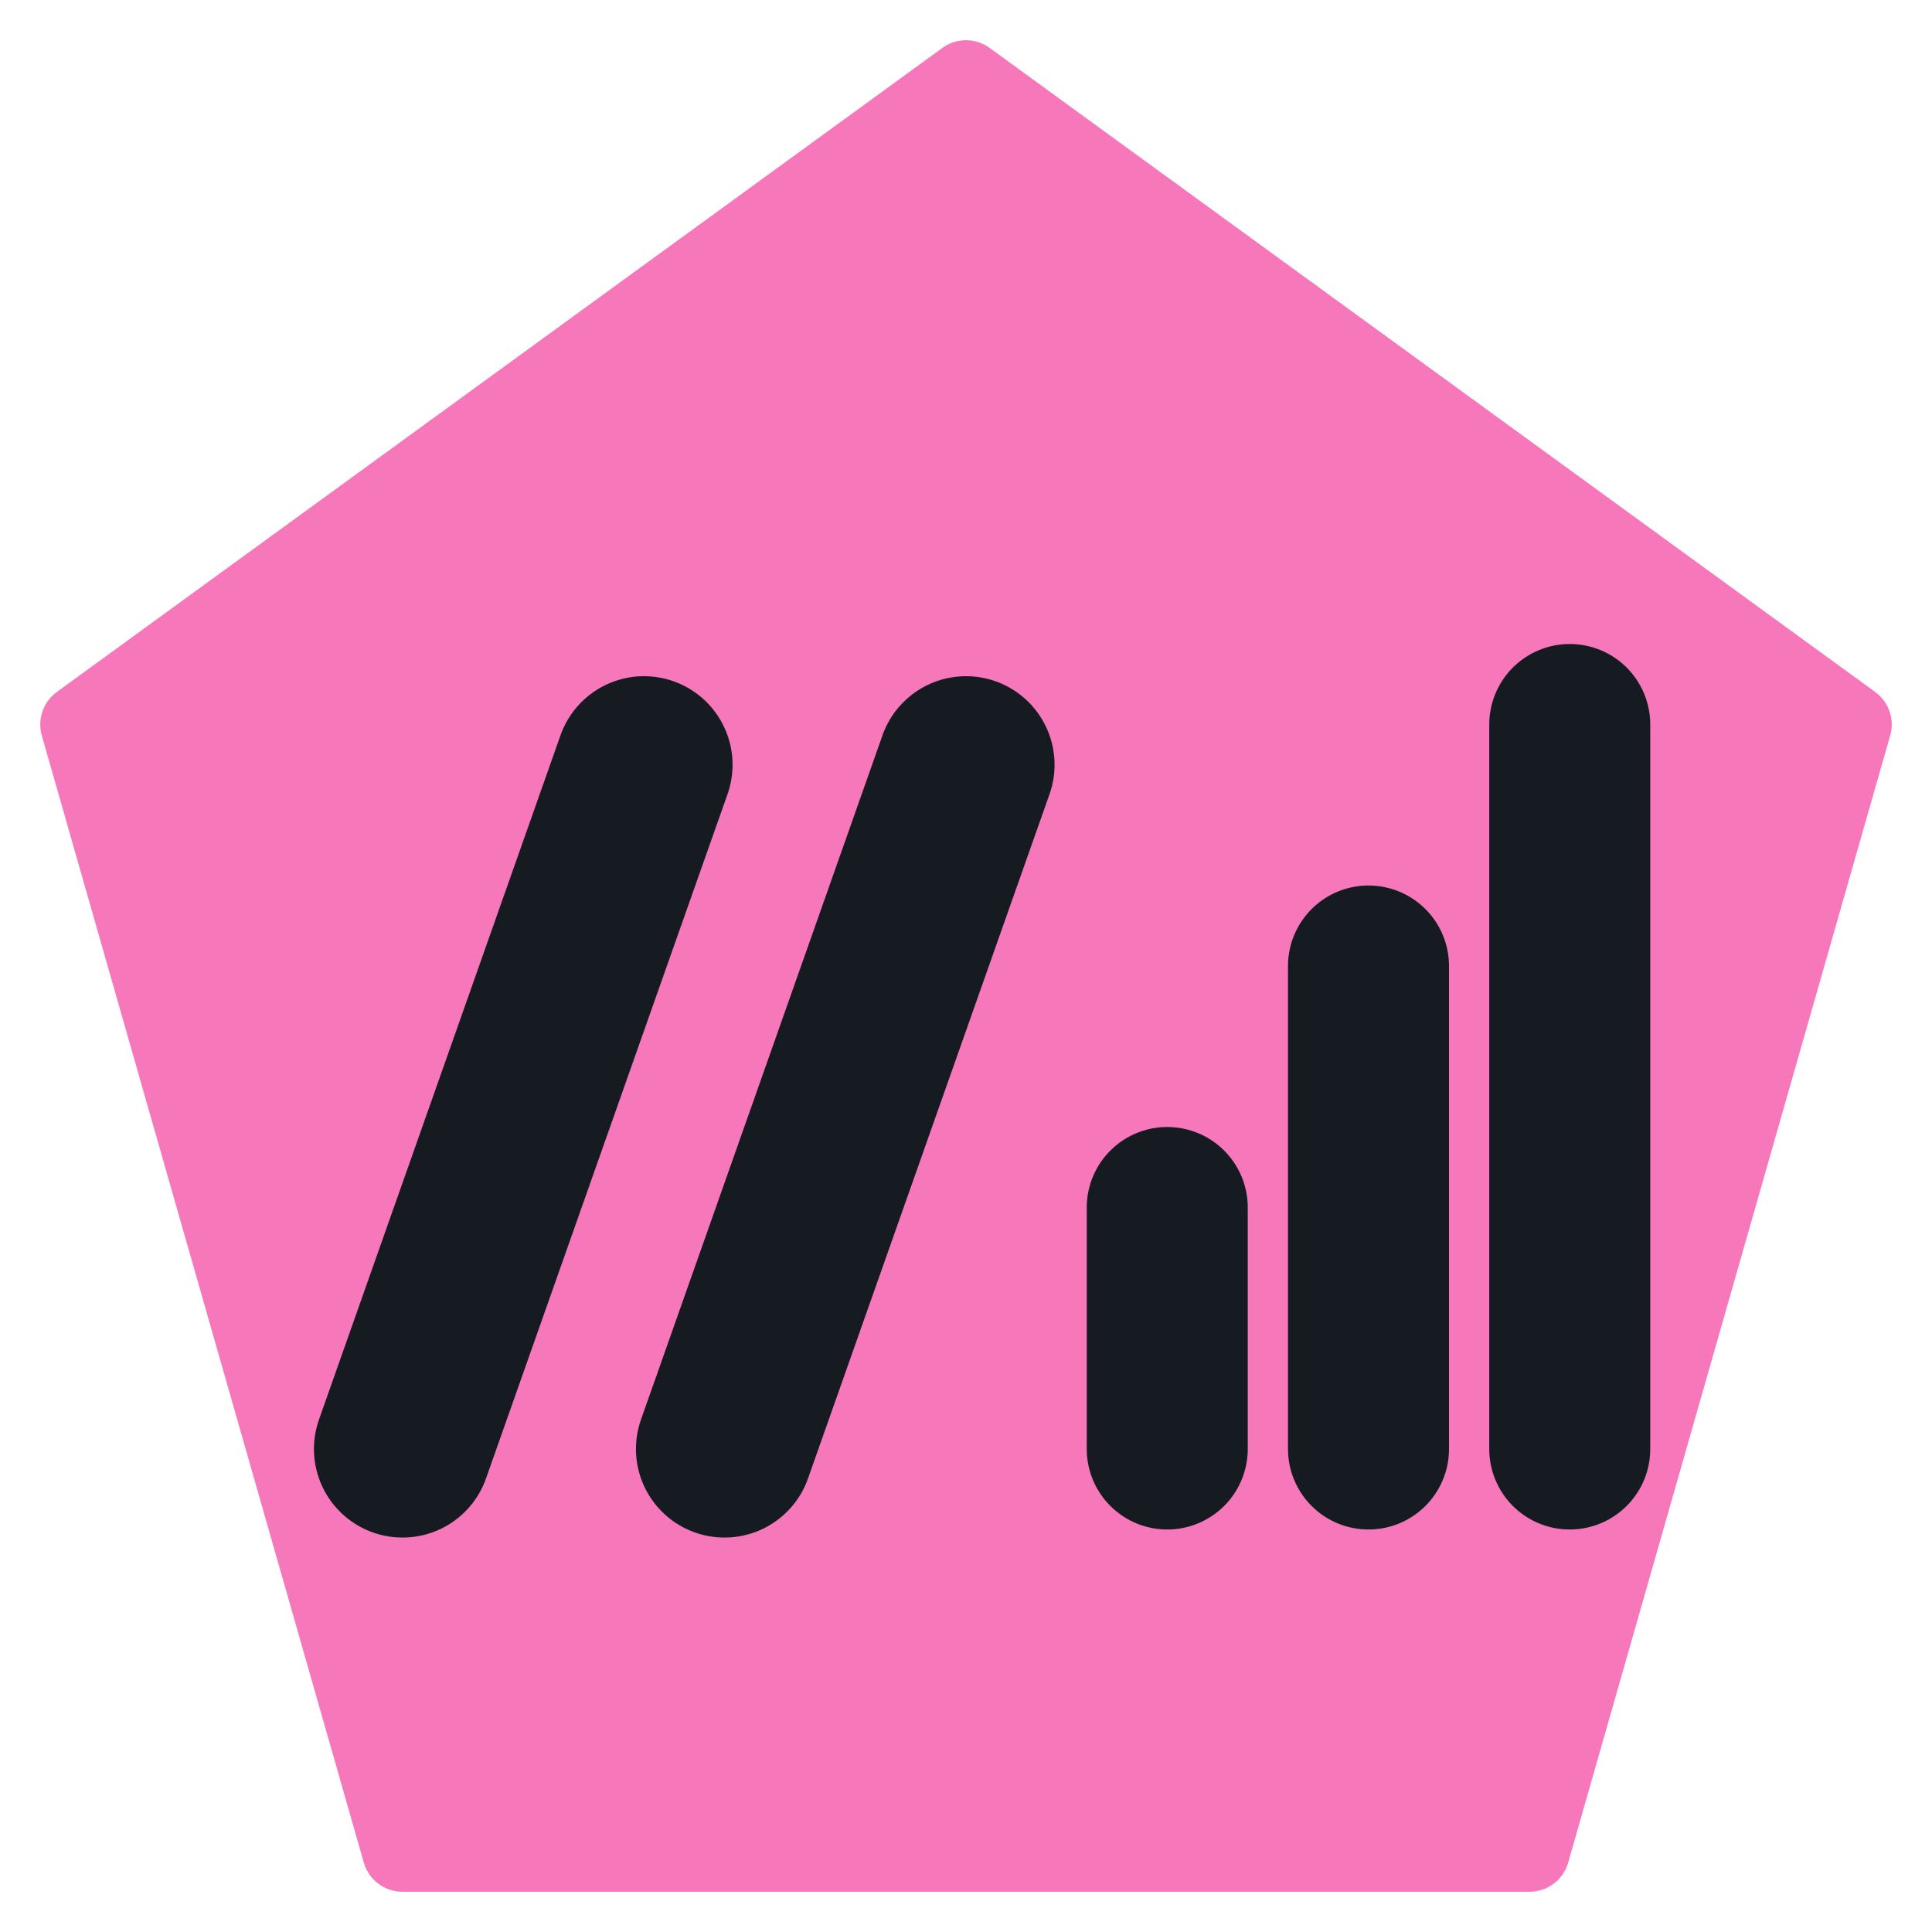
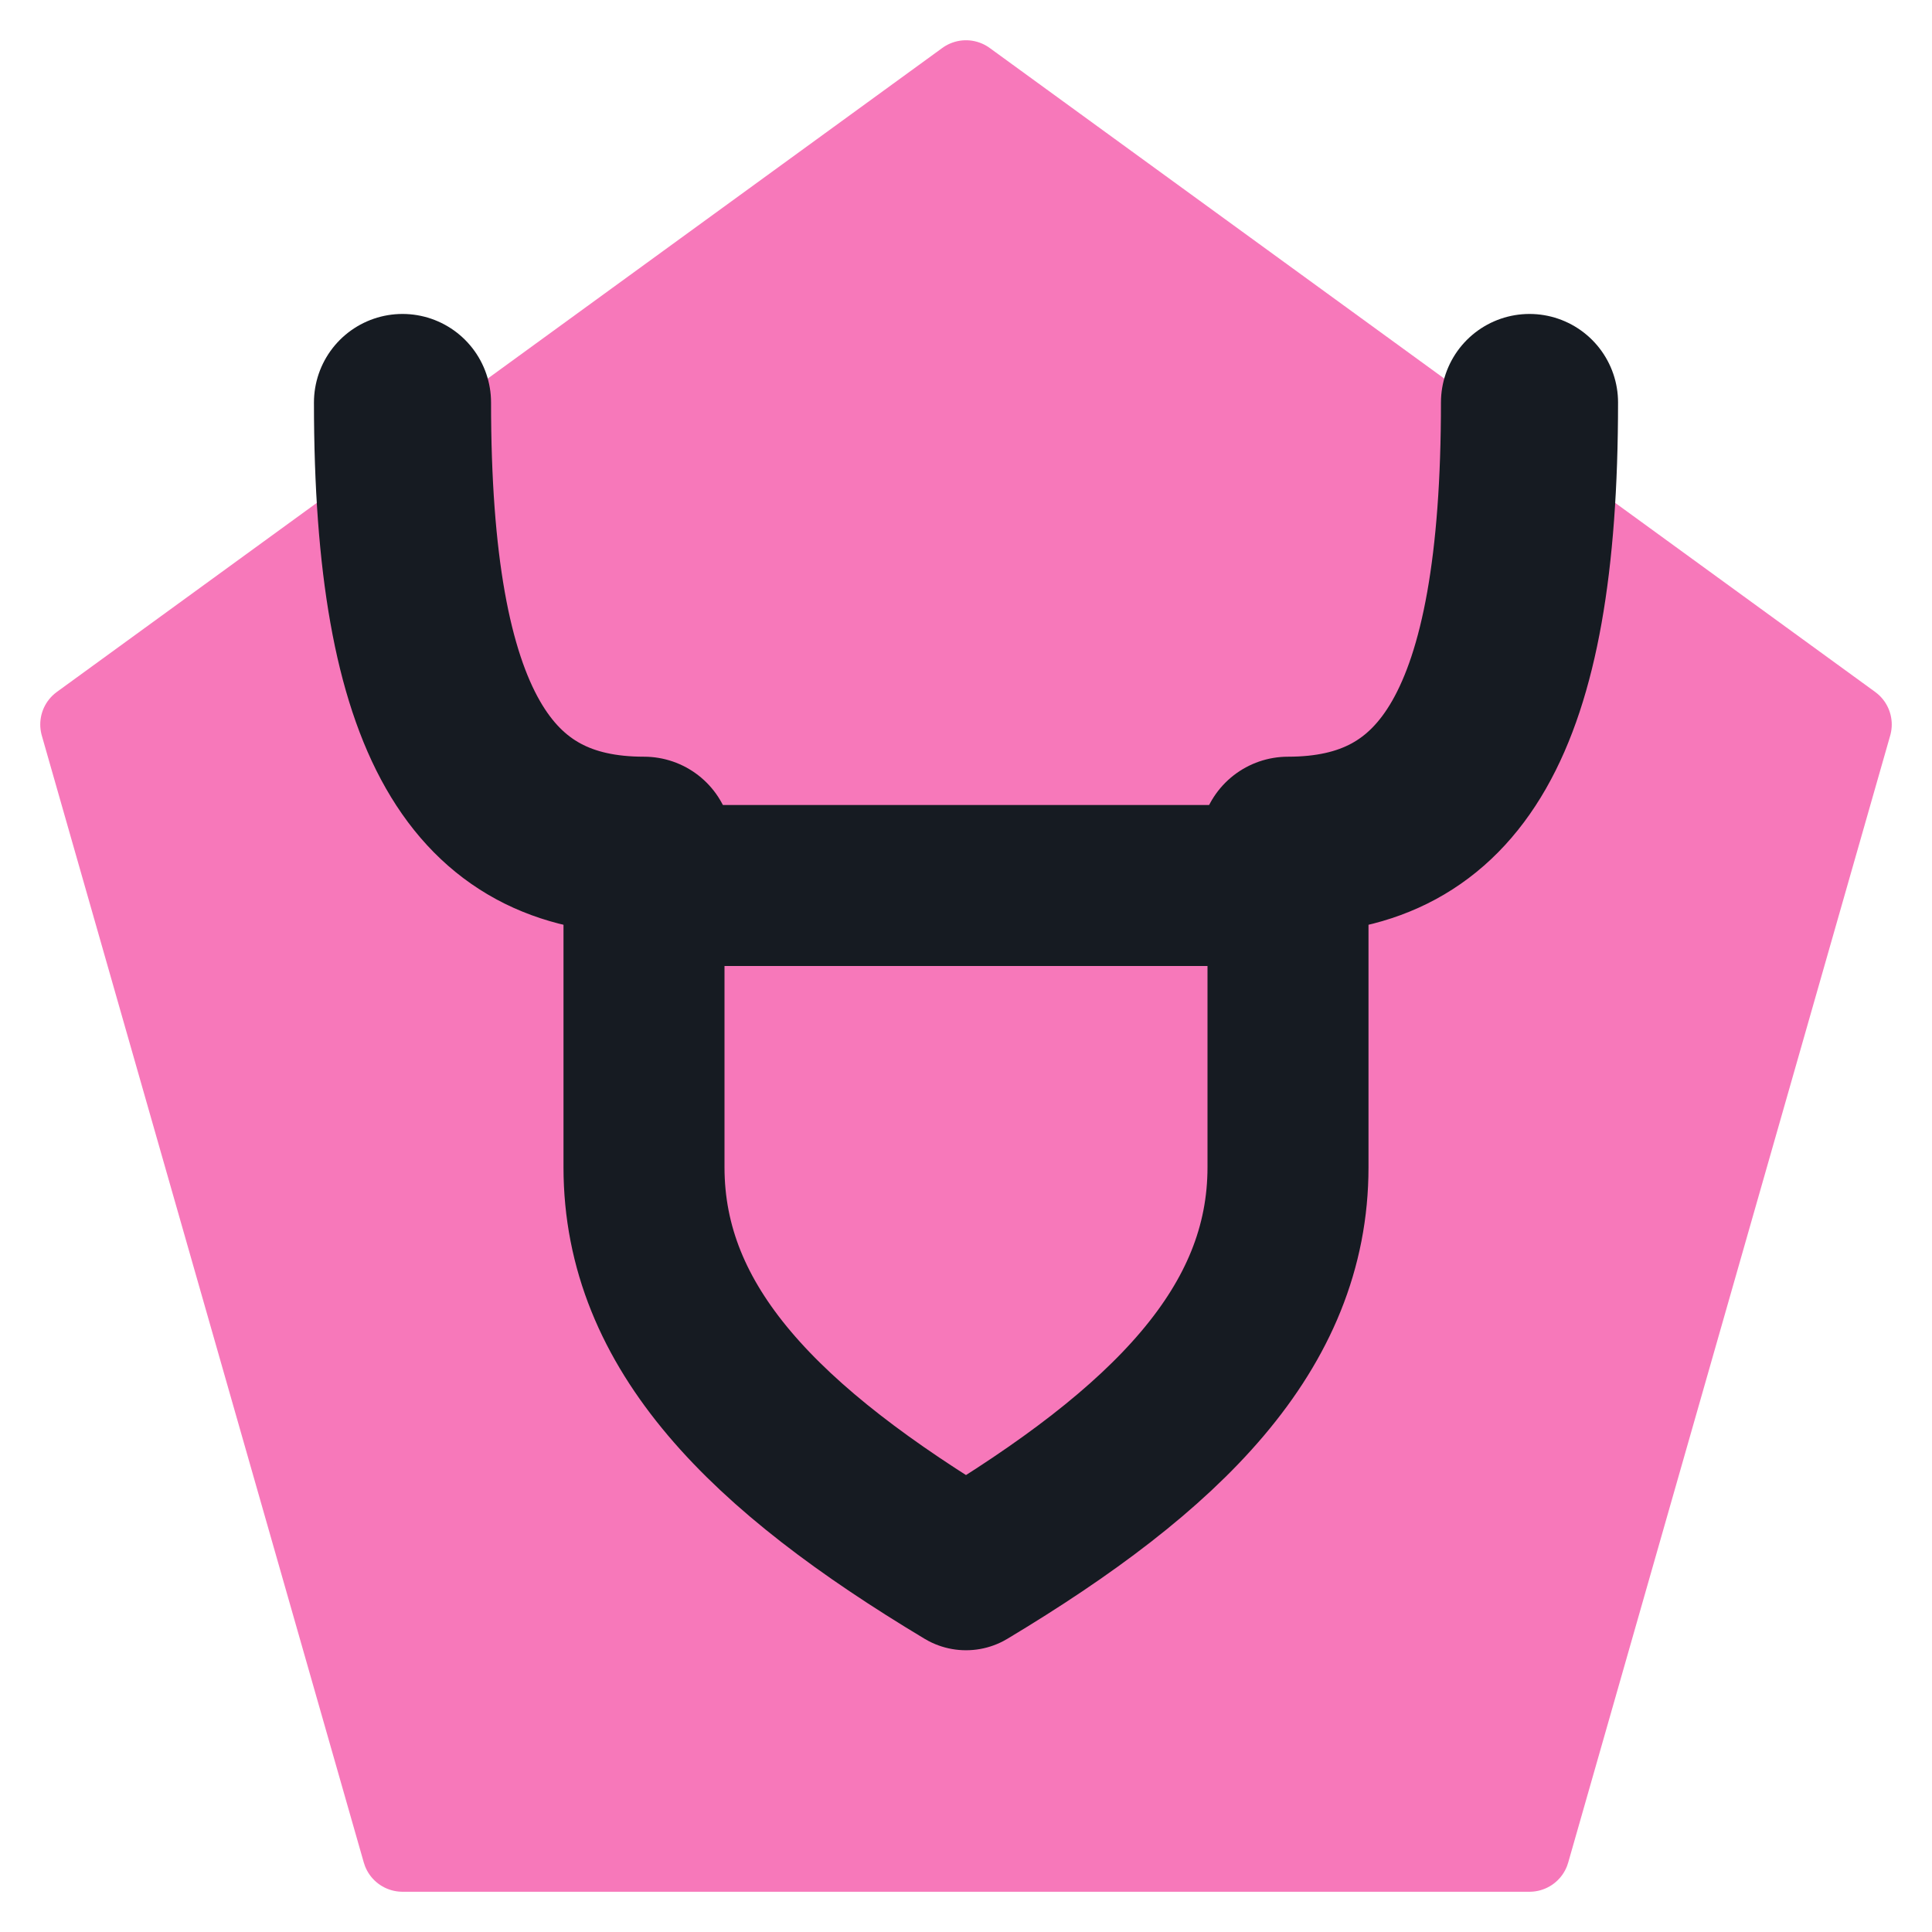
<svg xmlns="http://www.w3.org/2000/svg" viewBox="0 0 24 24" width="24" height="24">
  <path d="M12 1L23 9l-4 14H5L1 9z" fill="#f778ba" stroke="#f778ba" stroke-width="1" stroke-linejoin="round" />
-   <path d="M5 18l3-8.5M9 18l3-8.5" fill="none" stroke="#161b22" stroke-width="2.2" stroke-linecap="round" stroke-linejoin="round" />
-   <path d="M14.5 18v-3M17 18v-6M19.5 18v-9" fill="none" stroke="#161b22" stroke-width="2" stroke-linecap="round" stroke-linejoin="round" />
+   <path d="M5 5C5 9 6 10.5 8 10.5M19 5C19 9 18 10.5 16 10.5" fill="none" stroke="#161b22" stroke-width="2.2" stroke-linecap="round" stroke-linejoin="round" />
+   <path d="M8 11h8v3.5c0 2-1.5 3.5-4 5-2.5-1.5-4-3-4-5z" fill="none" stroke="#161b22" stroke-width="2" stroke-linecap="round" stroke-linejoin="round" />
</svg>
